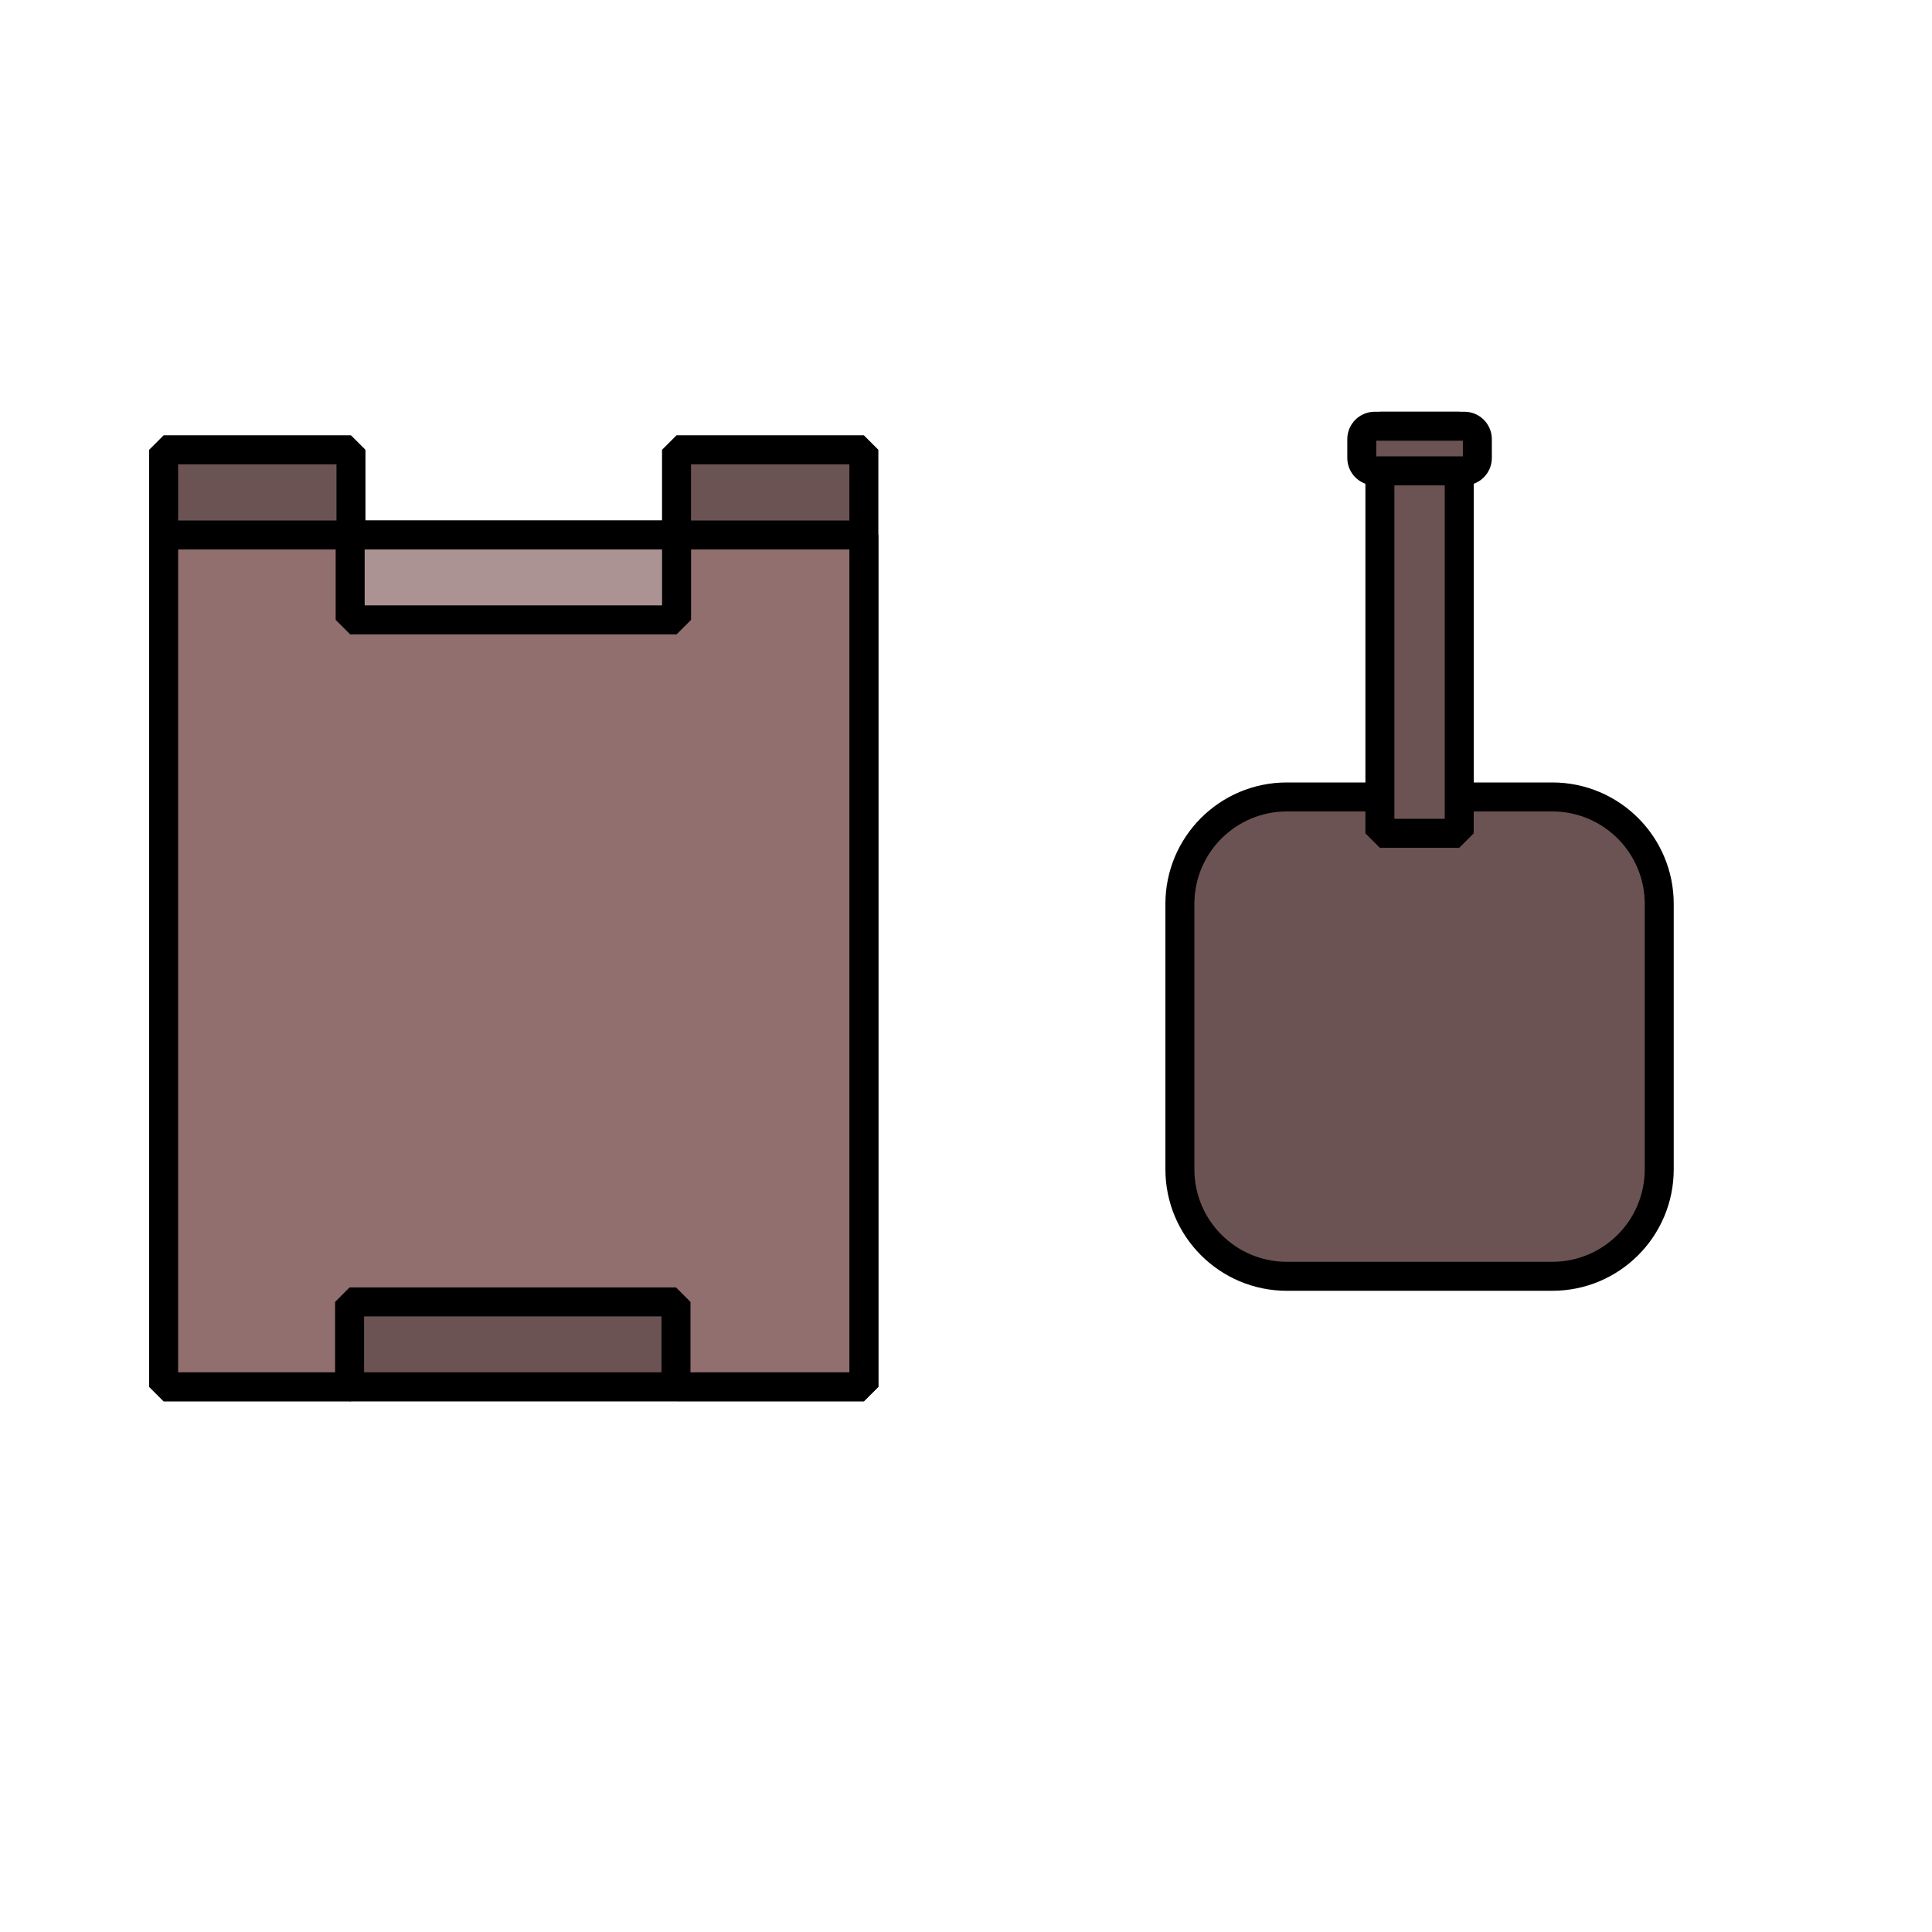
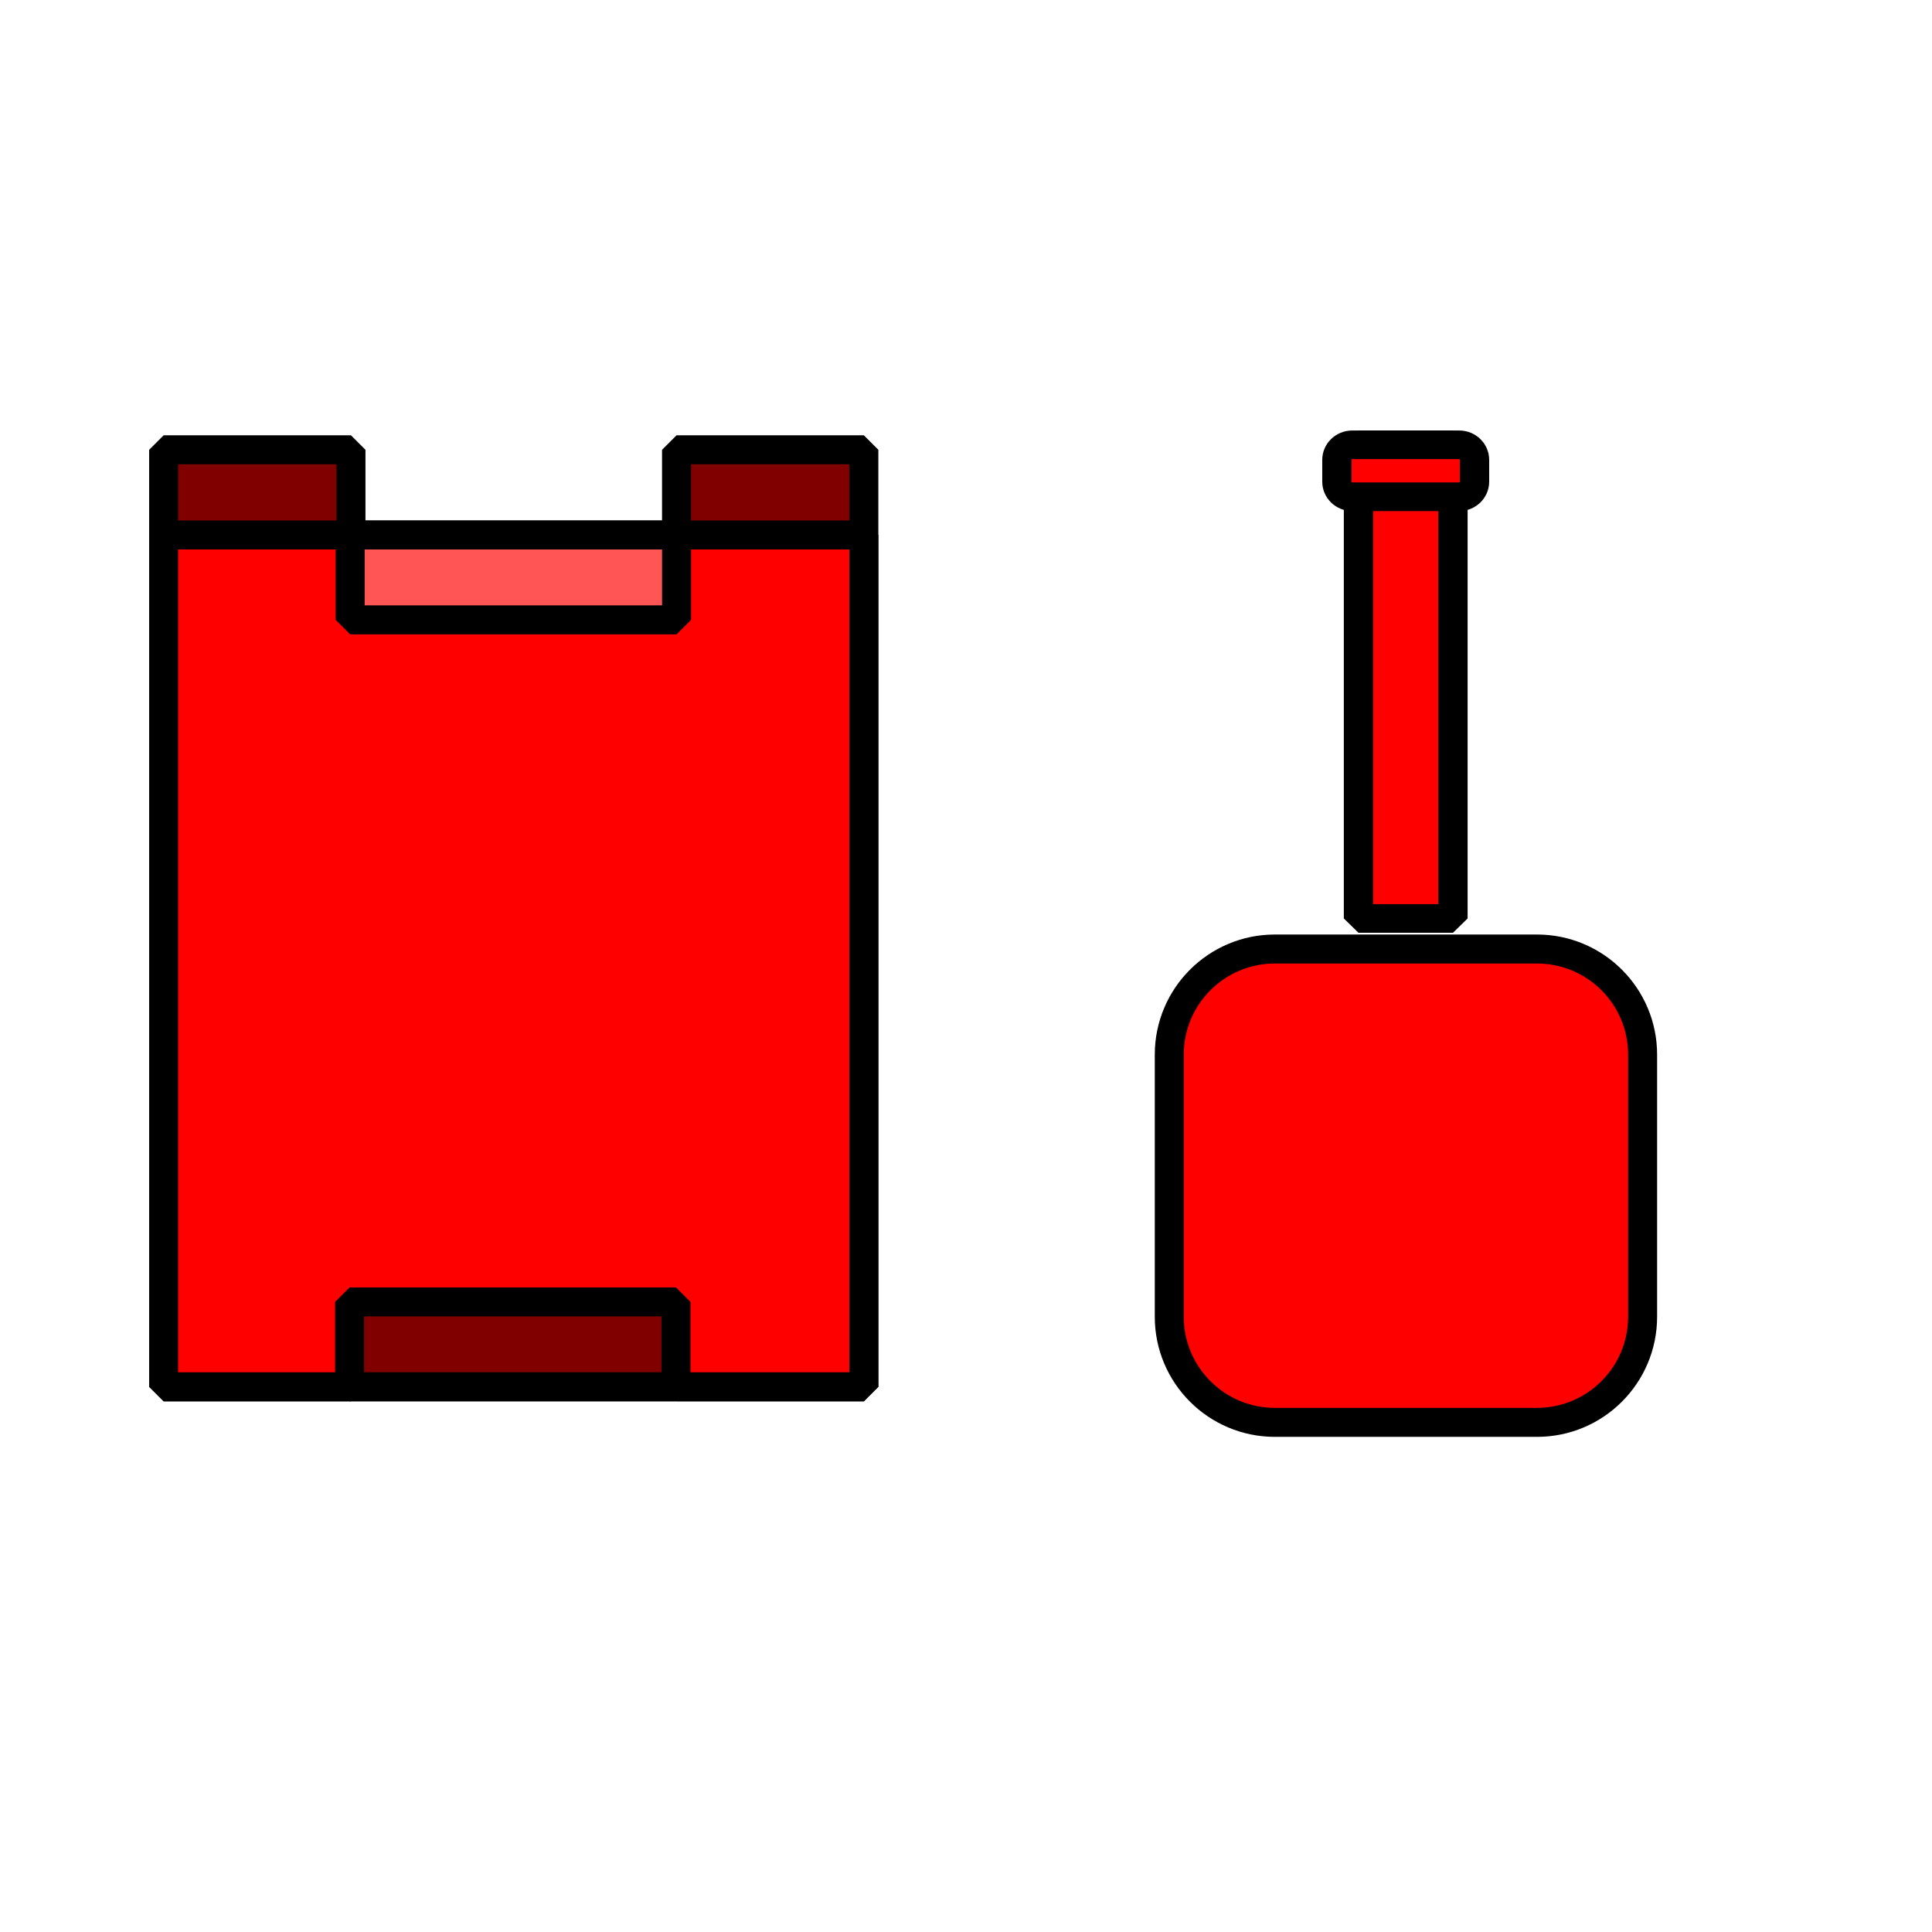
<svg xmlns="http://www.w3.org/2000/svg" id="svg9432" version="1.1" viewBox="0 0 52.917 52.917" height="200" width="200">
  <defs id="defs9426" />
  <g id="layer1">
-     <rect y="12.32" x="18.53" height="25.665" width="5.131" id="rect9997" style="fill:#6c5353;fill-rule:evenodd;stroke:#000000;stroke-width:0.794;stroke-linecap:square;stroke-linejoin:bevel;stroke-miterlimit:4;stroke-dasharray:none" />
-     <rect style="fill:#6c5353;fill-rule:evenodd;stroke:#000000;stroke-width:0.794;stroke-linecap:square;stroke-linejoin:bevel;stroke-miterlimit:4;stroke-dasharray:none" id="rect9997-2" width="5.131" height="25.665" x="4.482" y="12.32" />
-     <rect y="14.653" x="4.482" height="23.331" width="19.179" id="rect10014" style="fill:#916f6f;fill-rule:evenodd;stroke:#000000;stroke-width:0.794;stroke-linecap:square;stroke-linejoin:bevel;stroke-miterlimit:4;stroke-dasharray:none" />
-     <rect y="14.653" x="9.591" height="2.325" width="8.94" id="rect10016" style="fill:#ac9393;fill-rule:evenodd;stroke:#000000;stroke-width:0.794;stroke-linecap:square;stroke-linejoin:bevel;stroke-miterlimit:4;stroke-dasharray:none" />
-     <rect style="fill:#6c5353;fill-rule:evenodd;stroke:#000000;stroke-width:0.794;stroke-linecap:square;stroke-linejoin:bevel;stroke-miterlimit:4;stroke-dasharray:none" id="rect10016-8" width="8.94" height="2.325" x="9.575" y="35.659" />
-     <g transform="translate(-3.7703225e-7,2.173363)" style="stroke-width:0.794;stroke-miterlimit:4;stroke-dasharray:none" id="g10050">
-       <rect style="fill:#6c5353;fill-rule:evenodd;stroke:#000000;stroke-width:0.794;stroke-linecap:square;stroke-linejoin:bevel;stroke-miterlimit:4;stroke-dasharray:none" id="rect10033" width="13.129" height="13.129" x="32.317" y="19.655" ry="2.929" />
-       <rect style="fill:#6c5353;fill-rule:evenodd;stroke:#000000;stroke-width:0.794;stroke-linecap:square;stroke-linejoin:bevel;stroke-miterlimit:4;stroke-dasharray:none" id="rect10035" width="2.173" height="11.15" x="37.795" y="9.501" />
-       <rect y="9.501" x="37.299" height="1.223" width="3.165" id="rect10045" style="fill:#6c5353;fill-rule:evenodd;stroke:#000000;stroke-width:0.794;stroke-linecap:square;stroke-linejoin:bevel;stroke-miterlimit:4;stroke-dasharray:none" ry="0.354" />
+     <rect y="12.32" x="18.53" height="25.665" width="5.131" id="rect9997" style="fill:#800000;fill-rule:evenodd;stroke:#000000;stroke-width:0.794;stroke-linecap:square;stroke-linejoin:bevel;stroke-miterlimit:4;stroke-dasharray:none" />
+     <rect style="fill:#800000;fill-rule:evenodd;stroke:#000000;stroke-width:0.794;stroke-linecap:square;stroke-linejoin:bevel;stroke-miterlimit:4;stroke-dasharray:none" id="rect9997-2" width="5.131" height="25.665" x="4.482" y="12.32" />
+     <rect y="14.653" x="4.482" height="23.331" width="19.179" id="rect10014" style="fill:#ff0000;fill-rule:evenodd;stroke:#000000;stroke-width:0.794;stroke-linecap:square;stroke-linejoin:bevel;stroke-miterlimit:4;stroke-dasharray:none" />
+     <rect y="14.653" x="9.591" height="2.325" width="8.94" id="rect10016" style="fill:#ff5555;fill-rule:evenodd;stroke:#000000;stroke-width:0.794;stroke-linecap:square;stroke-linejoin:bevel;stroke-miterlimit:4;stroke-dasharray:none" />
+     <rect style="fill:#800000;fill-rule:evenodd;stroke:#000000;stroke-width:0.794;stroke-linecap:square;stroke-linejoin:bevel;stroke-miterlimit:4;stroke-dasharray:none" id="rect10016-8" width="8.94" height="2.325" x="9.575" y="35.659" />
+     <g transform="matrix(-1,0,0,1,77.30792,6.338209)" style="stroke-width:0.794;stroke-miterlimit:4;stroke-dasharray:none;fill:#ff0000" id="g10074">
+       <rect style="fill:#ff0000;fill-rule:evenodd;stroke:#000000;stroke-width:0.794;stroke-linecap:square;stroke-linejoin:bevel;stroke-miterlimit:4;stroke-dasharray:none" id="rect10068" width="12.965" height="12.965" x="32.317" y="19.655" ry="2.893" />
+       <g style="stroke-width:0.674;fill:#ff0000" transform="matrix(1.190948,0,0,1.163533,-7.50012,-5.209831)" id="g10078">
+         <rect y="9.501" x="37.795" height="11.15" width="2.173" id="rect10070" style="fill:#ff0000;fill-rule:evenodd;stroke:#000000;stroke-width:0.674;stroke-linecap:square;stroke-linejoin:bevel;stroke-miterlimit:4;stroke-dasharray:none" />
+         <rect ry="0.354" style="fill:#ff0000;fill-rule:evenodd;stroke:#000000;stroke-width:0.674;stroke-linecap:square;stroke-linejoin:bevel;stroke-miterlimit:4;stroke-dasharray:none" id="rect10072" width="3.165" height="1.223" x="37.299" y="9.501" />
+       </g>
    </g>
  </g>
</svg>
